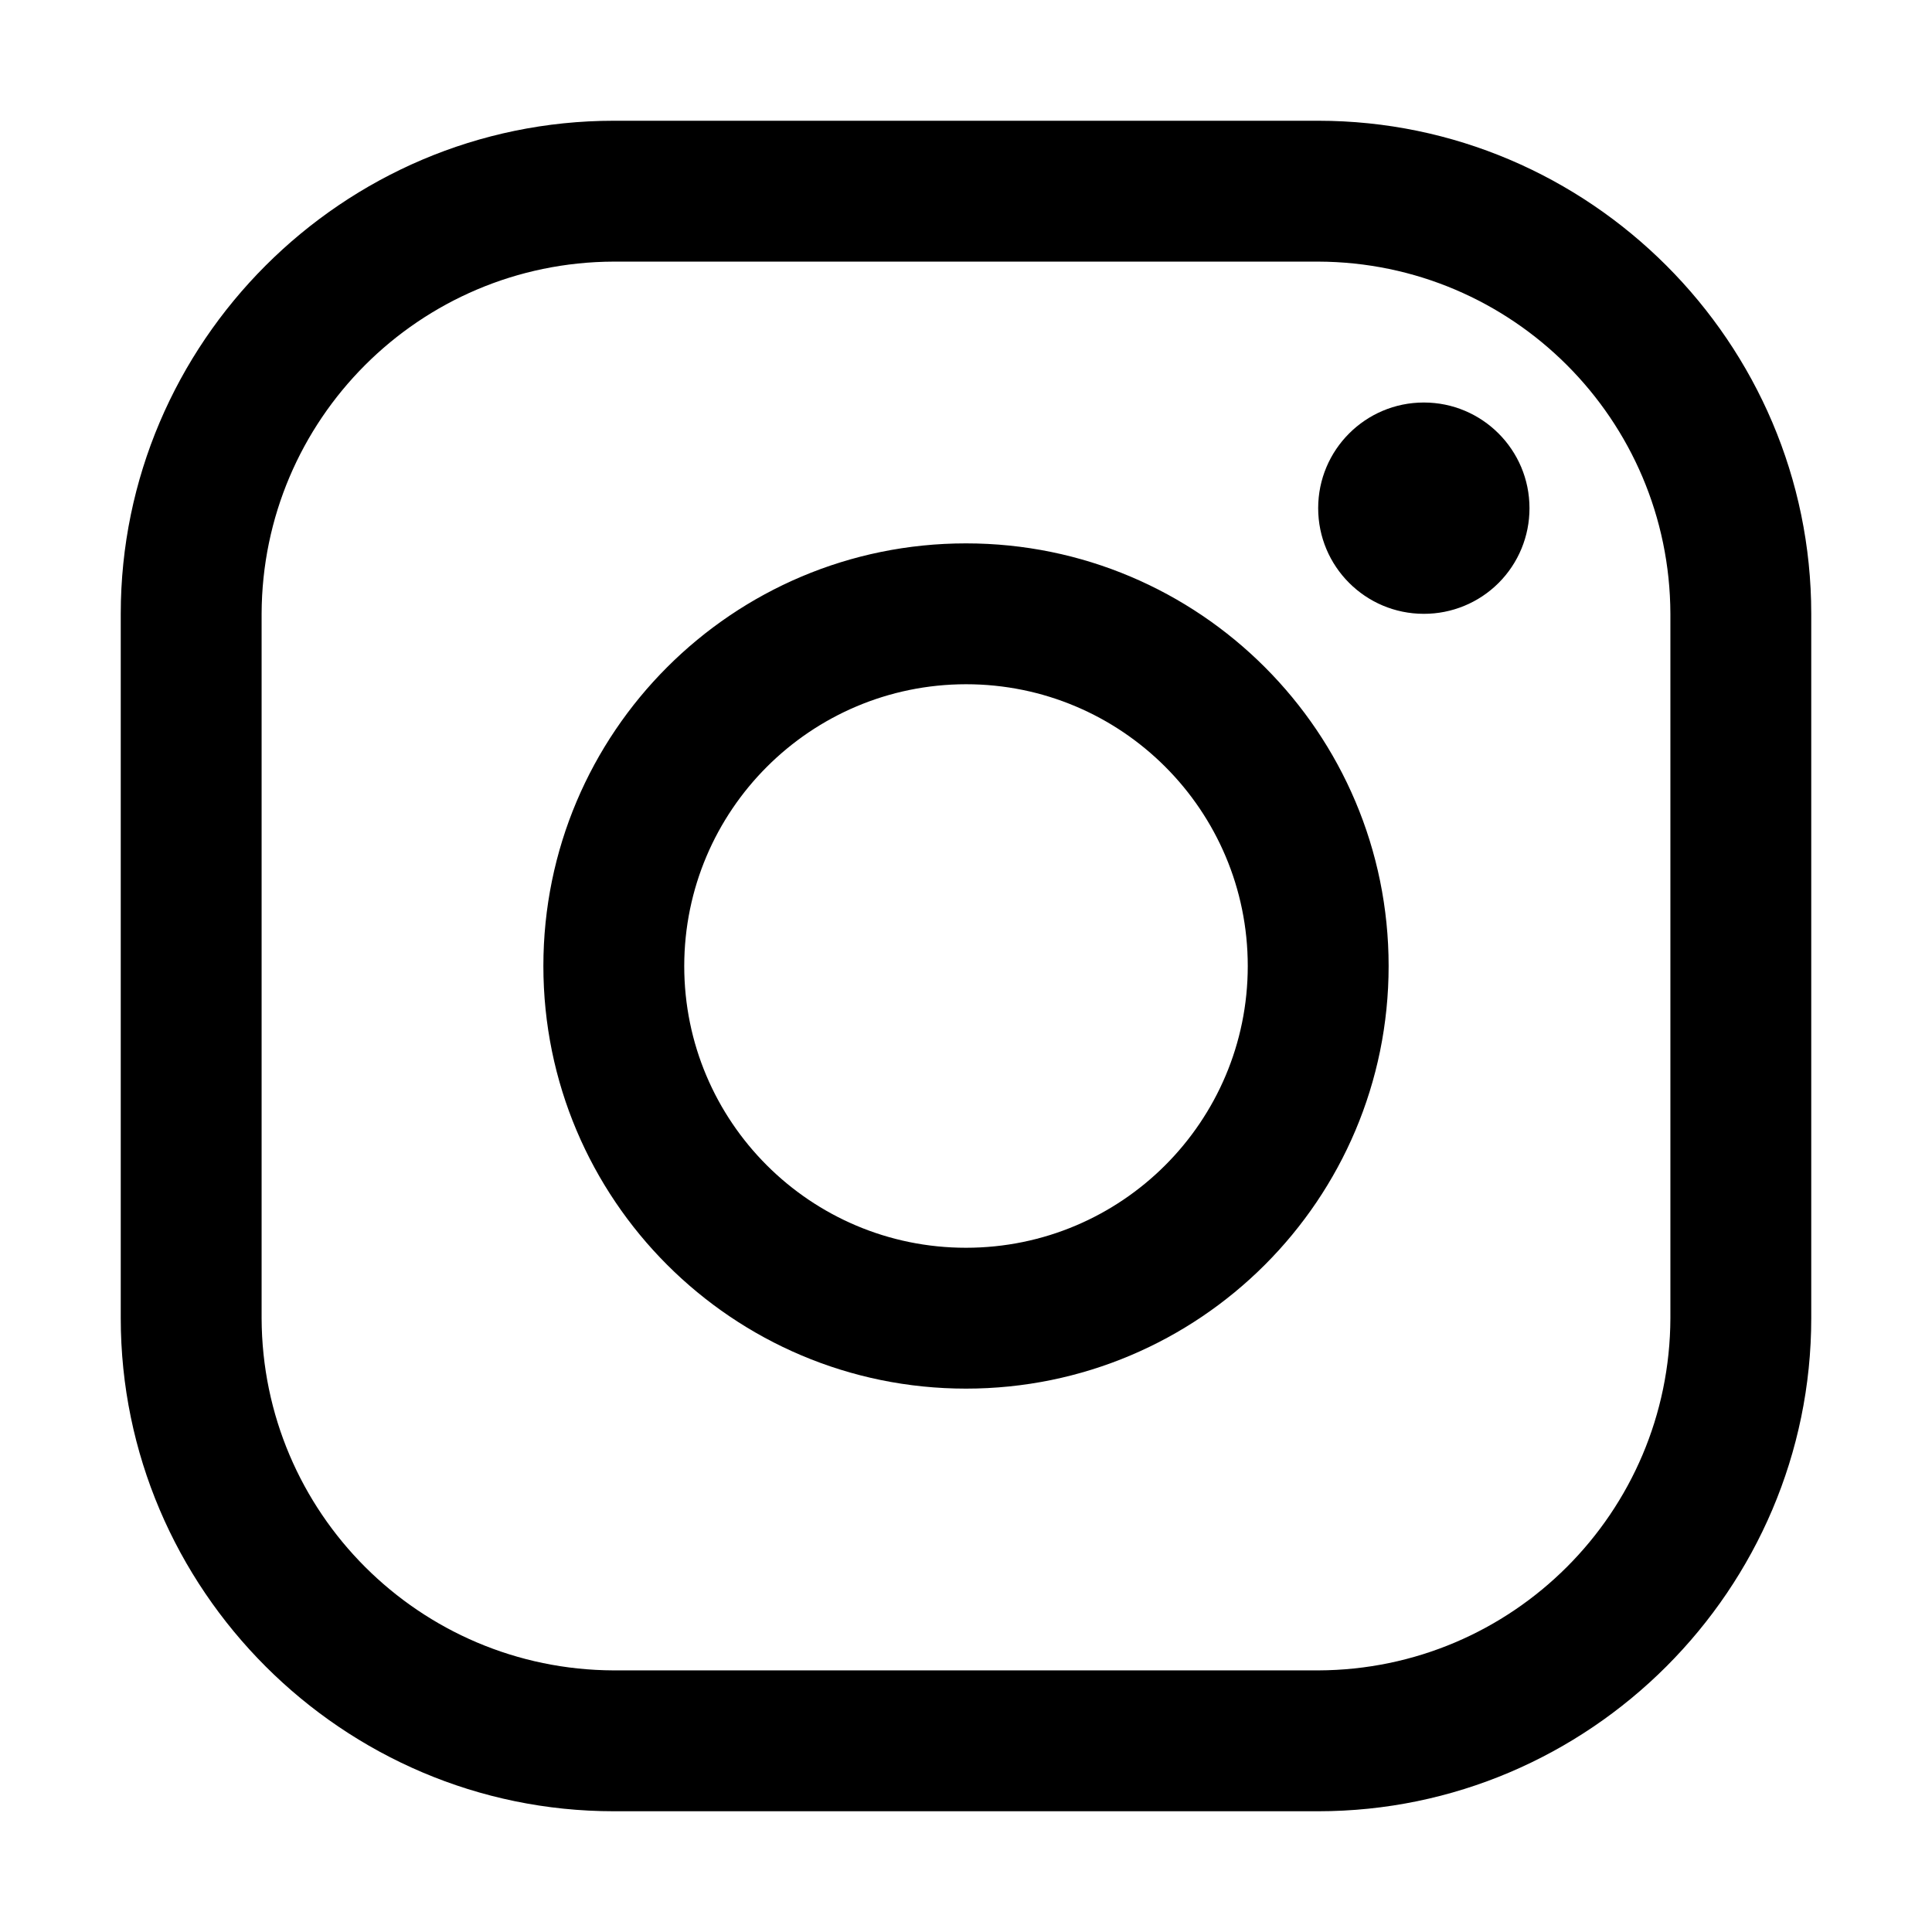
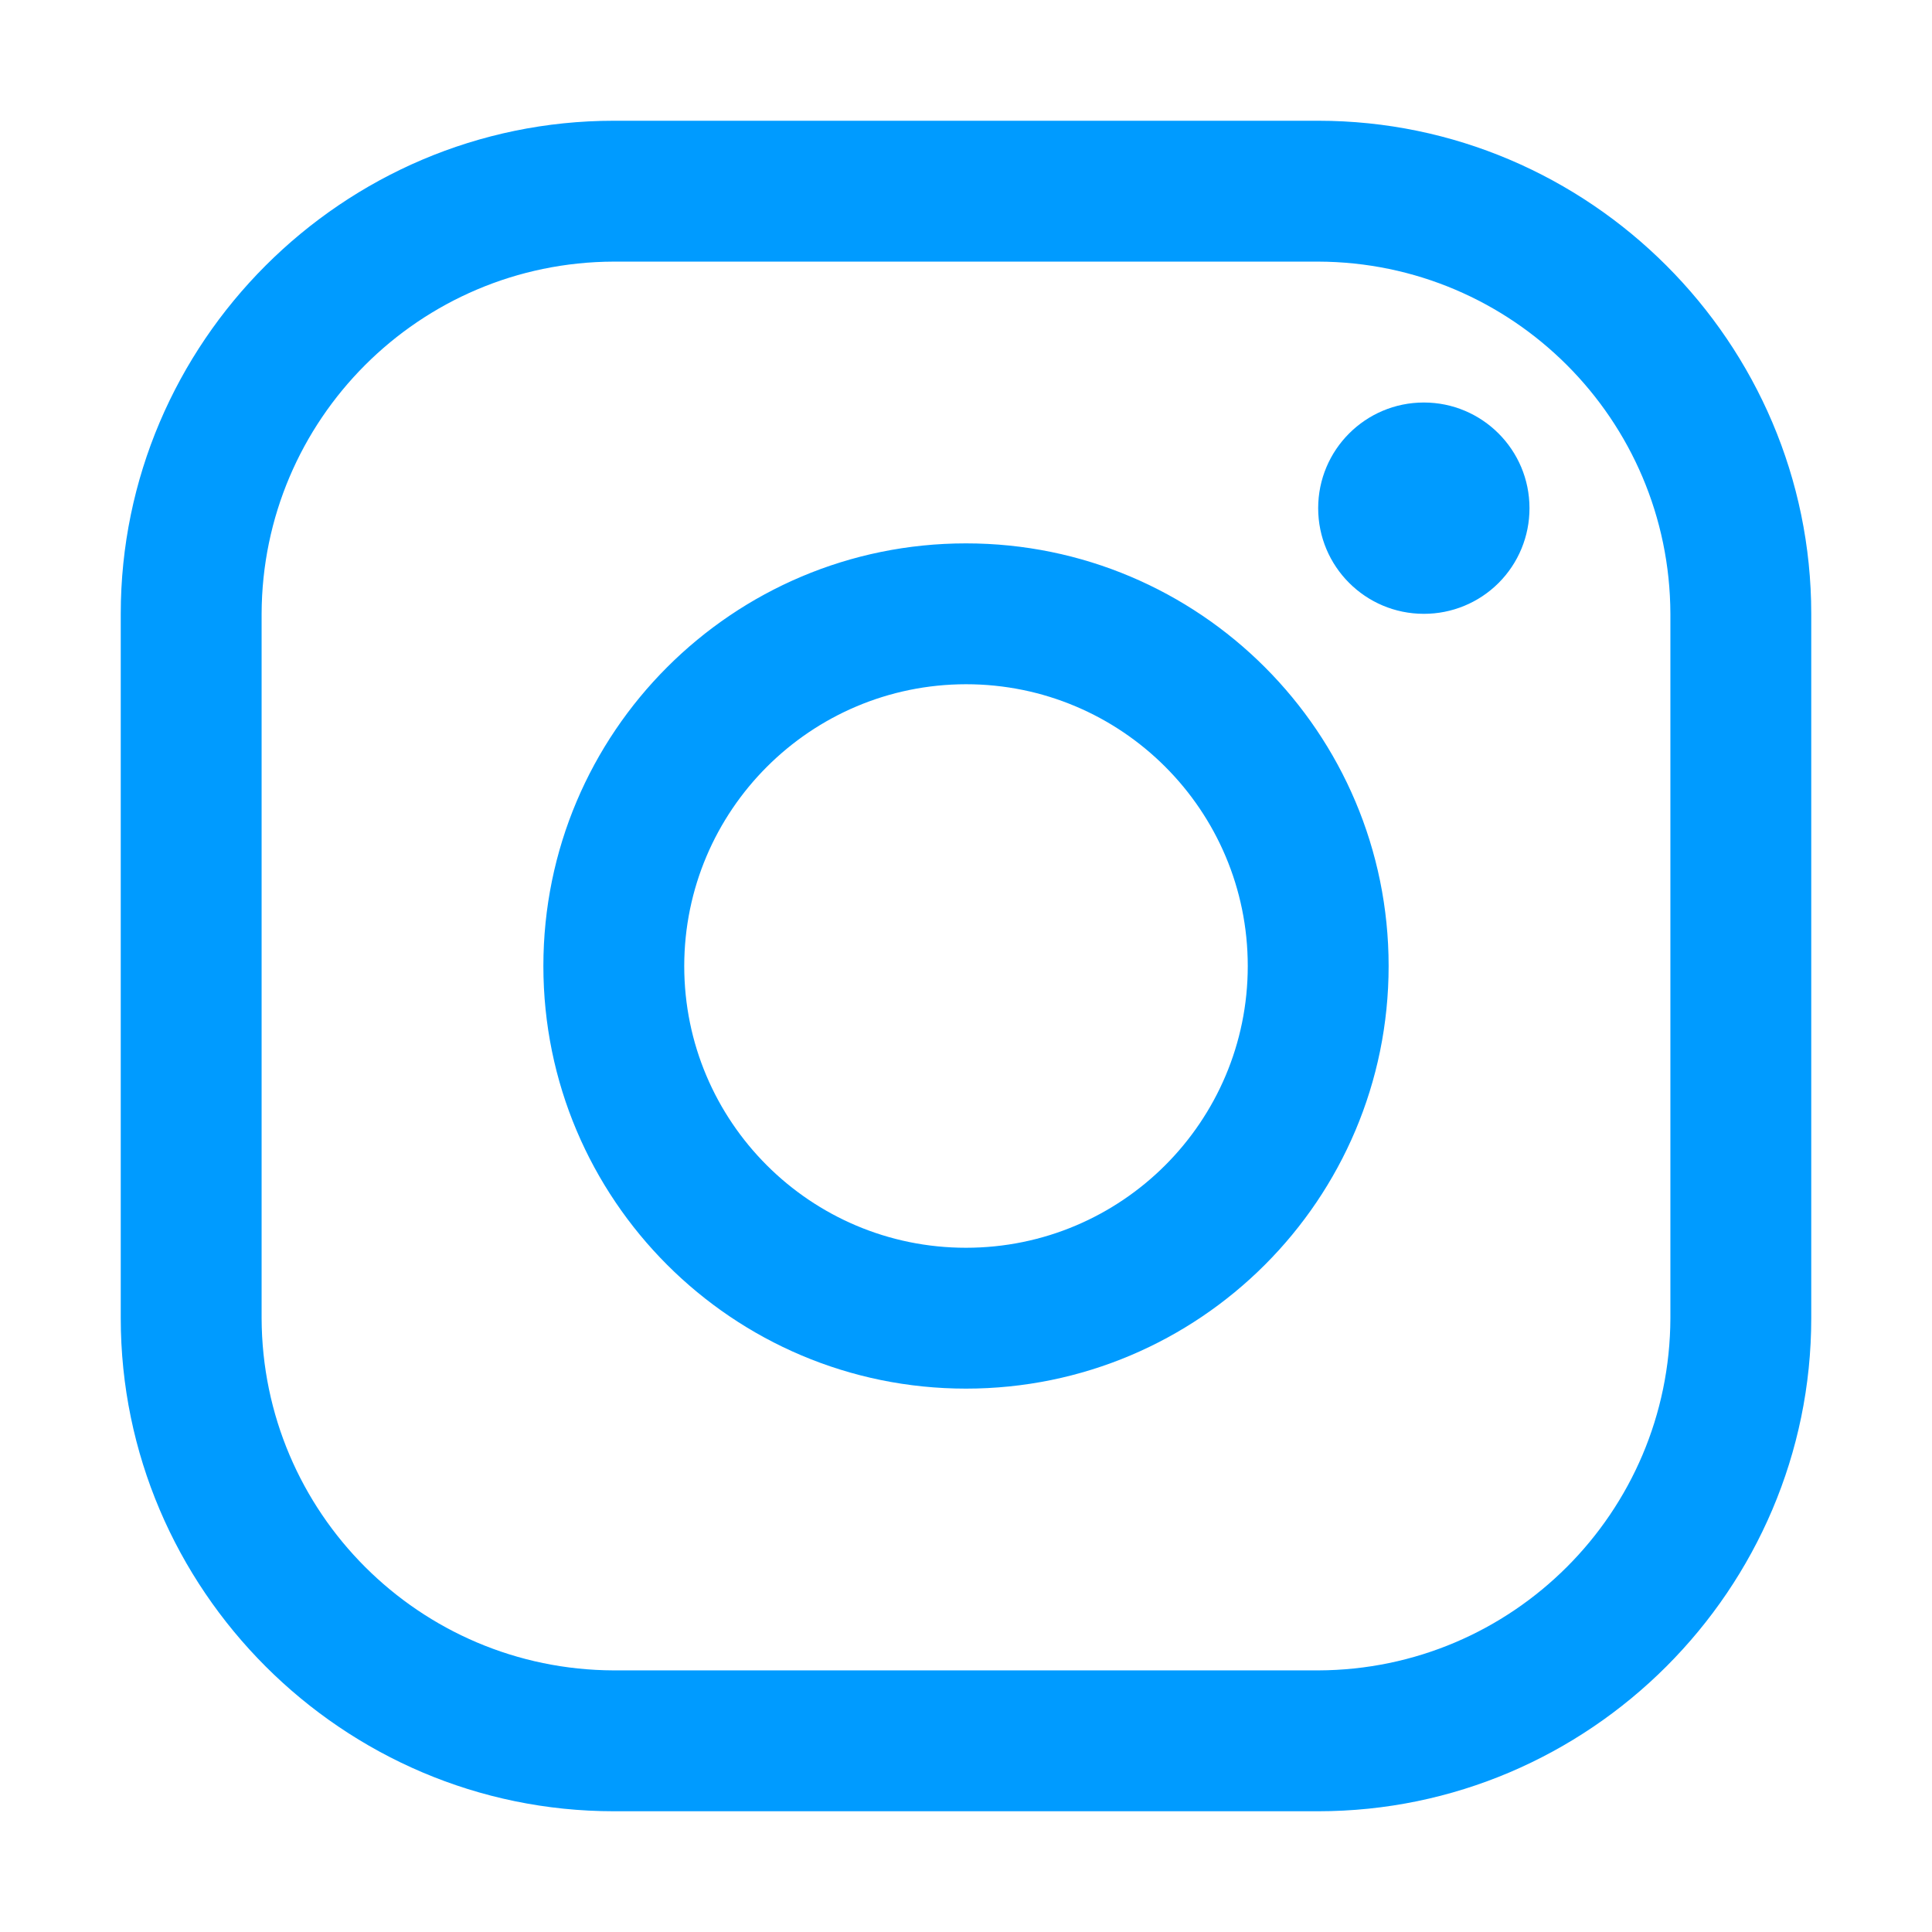
- <svg xmlns="http://www.w3.org/2000/svg" class="ionicon" viewBox="0 0 512 512">
+ <svg xmlns="http://www.w3.org/2000/svg" class="ionicon" viewBox="0 0 512 512" fill="rgb(0, 155, 255)">
  <path d="M349.33 69.33a93.62 93.62 0 0193.34 93.34v186.66a93.62 93.62 0 01-93.34 93.34H162.67a93.62 93.62 0 01-93.34-93.34V162.67a93.62 93.62 0 0193.34-93.34h186.66m0-37.33H162.67C90.8 32 32 90.8 32 162.67v186.66C32 421.2 90.8 480 162.67 480h186.66C421.2 480 480 421.2 480 349.33V162.67C480 90.8 421.2 32 349.33 32z" />
  <path d="M377.33 162.67a28 28 0 1128-28 27.94 27.94 0 01-28 28zM256 181.33A74.67 74.67 0 11181.33 256 74.75 74.75 0 01256 181.33m0-37.33a112 112 0 10112 112 112 112 0 00-112-112z" />
</svg>
